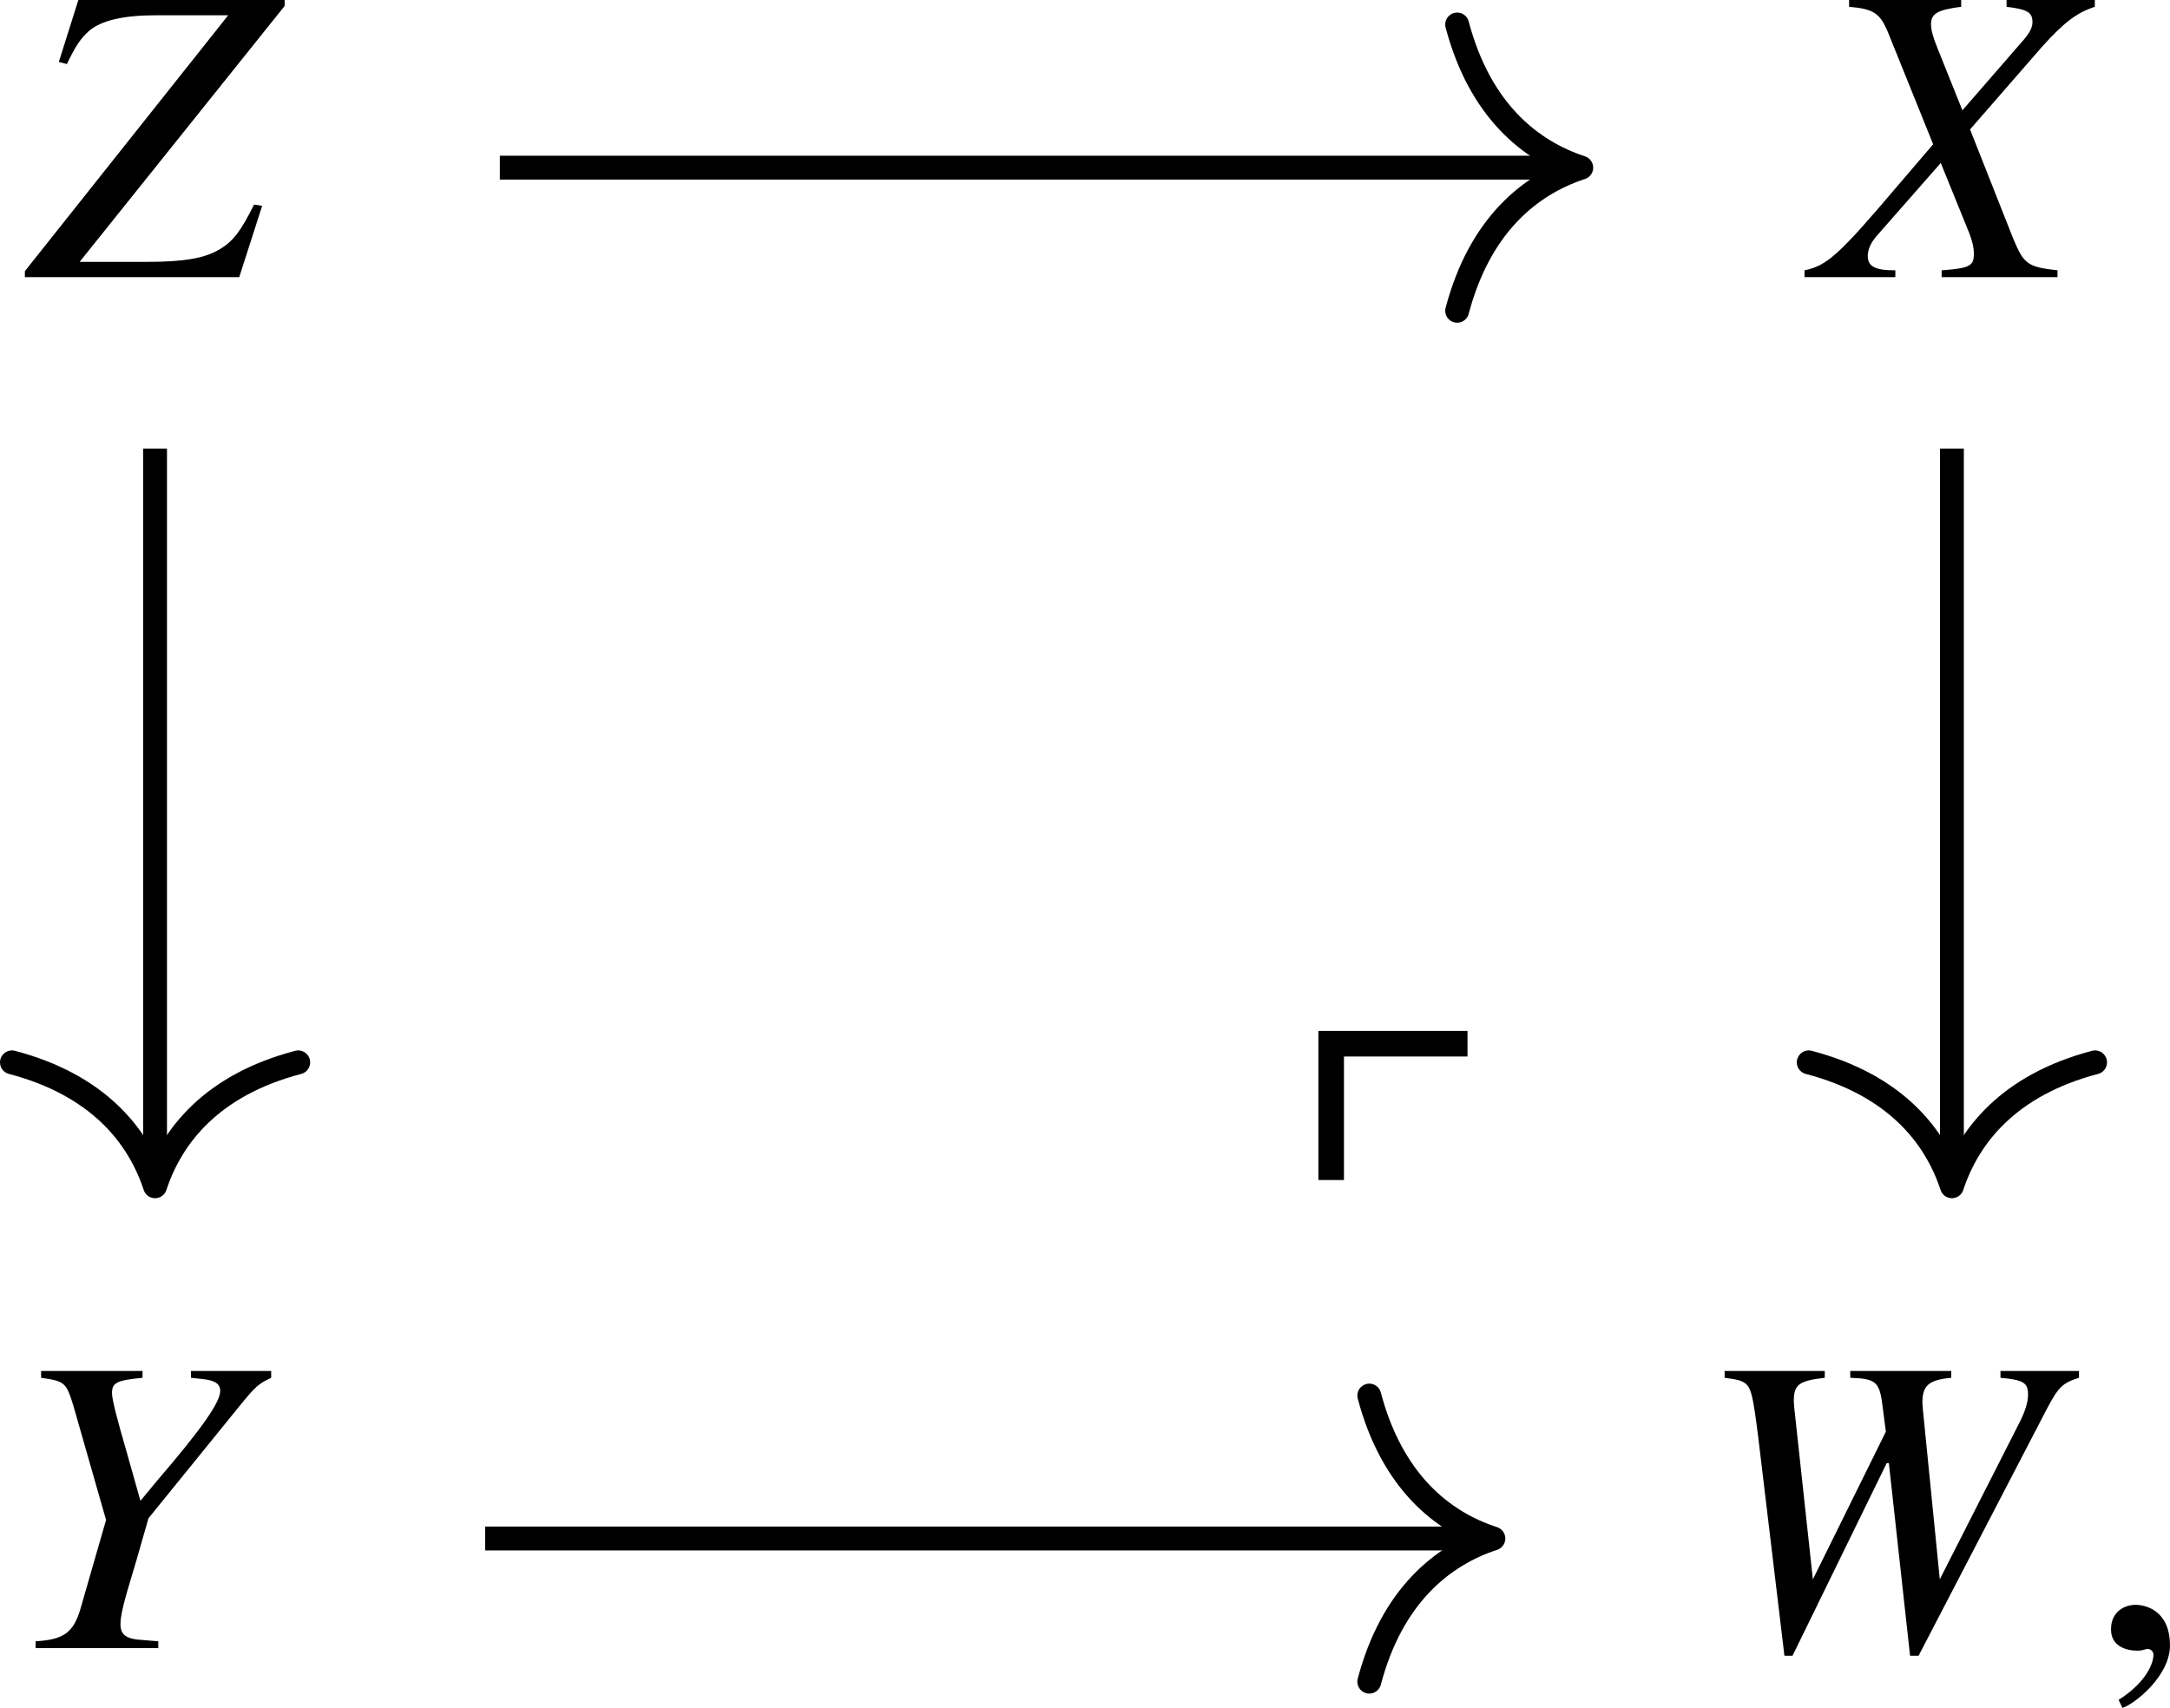
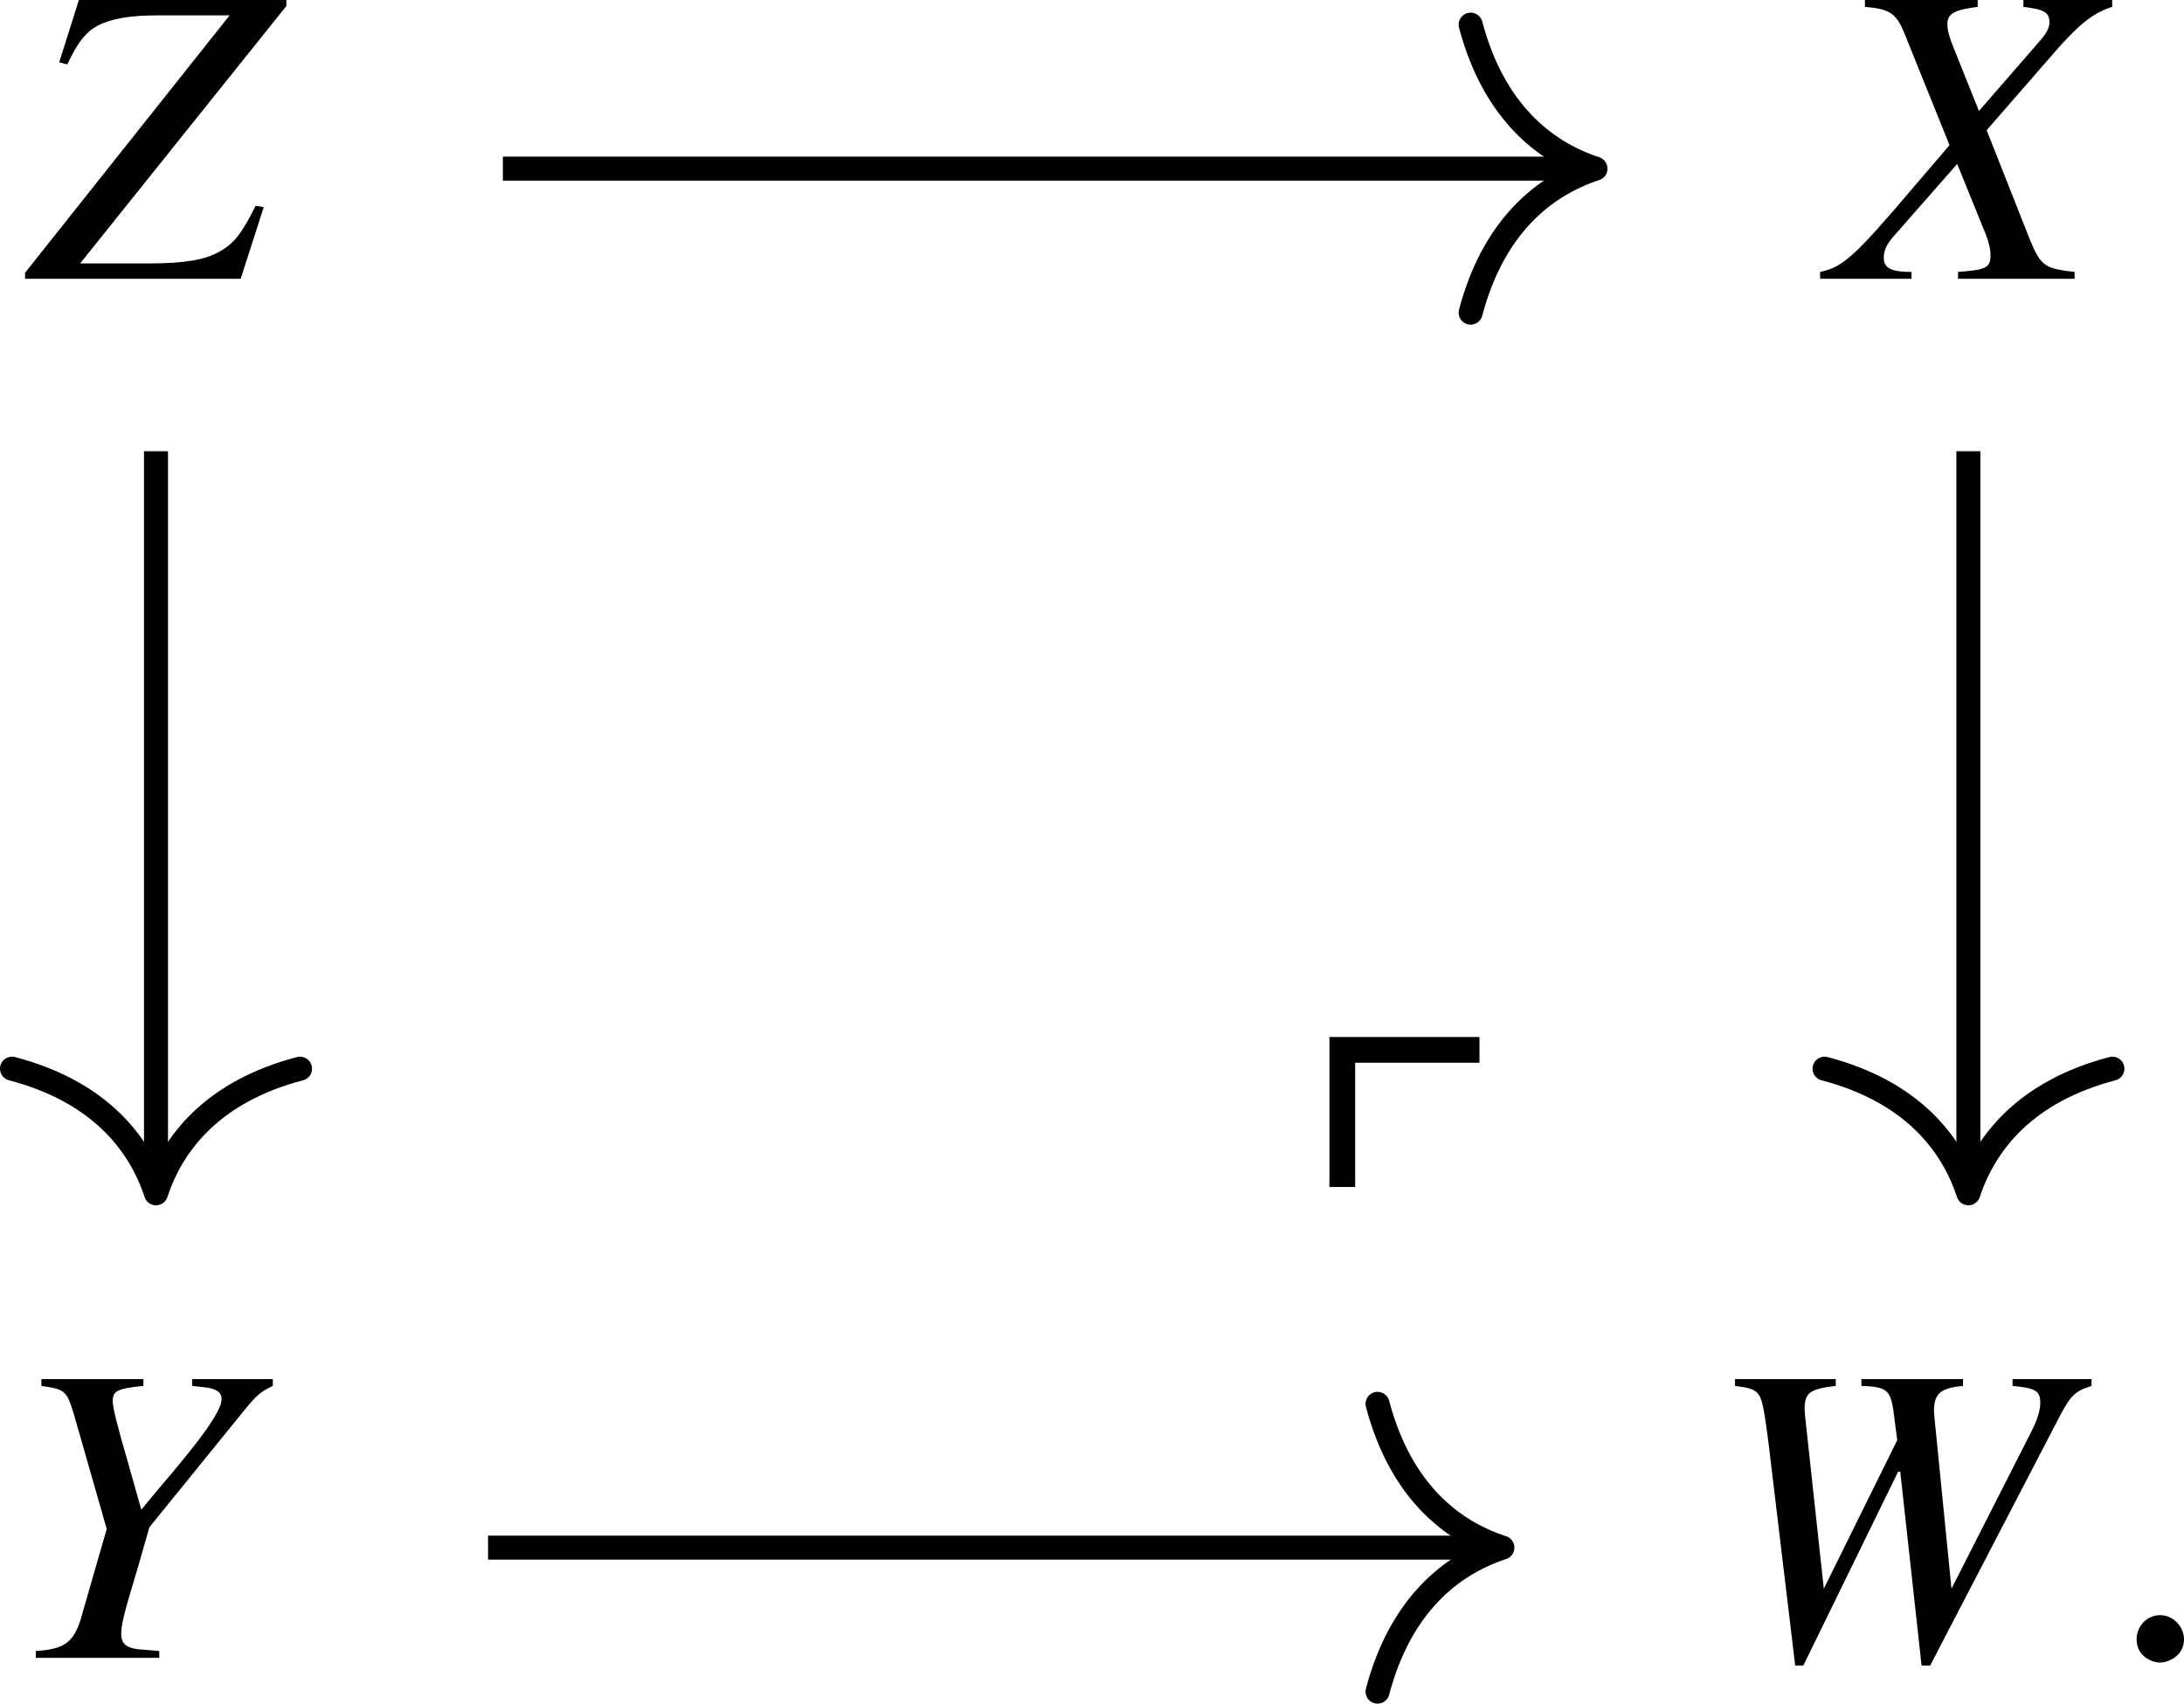
- <svg xmlns="http://www.w3.org/2000/svg" xmlns:xlink="http://www.w3.org/1999/xlink" version="1.1" width="50.746pt" height="39.946pt" viewBox="-64.771 -65.171 50.746 39.946">
+ <svg xmlns="http://www.w3.org/2000/svg" xmlns:xlink="http://www.w3.org/1999/xlink" version="1.1" width="50.767pt" height="39.61pt" viewBox="-64.771 -65.171 50.767 39.61">
  <defs>
    <path id="g0-249" d="M4.105 0V-3.487H3.507V-.598H.618V0H4.105Z" />
    <path id="g2-44" d="M8.992-6.322V-6.481H7.156V-6.322C7.702-6.273 7.801-6.203 7.801-5.925C7.801-5.757 7.732-5.528 7.593-5.26L5.737-1.608L5.34-5.598L5.33-5.737C5.33-6.144 5.479-6.273 6.005-6.322V-6.481H3.643V-6.322C4.218-6.303 4.318-6.233 4.387-5.747L4.476-5.062L2.769-1.608L2.332-5.638L2.323-5.777C2.323-6.164 2.442-6.253 3.047-6.322V-6.481H.705V-6.322C1.022-6.283 1.112-6.253 1.211-6.174C1.33-6.055 1.37-5.886 1.489-4.953L2.104 .179H2.293L4.496-4.327H4.546L5.042 .179H5.241L8.248-5.608C8.516-6.114 8.615-6.203 8.992-6.322Z" />
    <path id="g2-45" d="M5.628 0V-.159C4.933-.238 4.844-.298 4.595-.893L3.583-3.454L5.26-5.38C5.777-5.955 6.074-6.184 6.501-6.322V-6.481H4.437V-6.322C4.923-6.263 5.042-6.193 5.042-5.965C5.042-5.836 4.983-5.727 4.844-5.558L3.404-3.901L2.819-5.36C2.71-5.628 2.67-5.787 2.67-5.916C2.67-6.164 2.829-6.253 3.375-6.322V-6.481H.754V-6.322C1.33-6.273 1.479-6.174 1.667-5.717L2.72-3.107L1.896-2.144C.516-.516 .238-.268-.288-.159V0H1.836V-.159C1.36-.159 1.191-.248 1.191-.496C1.191-.645 1.261-.804 1.399-.963L2.898-2.67L3.563-1.032C3.633-.854 3.672-.695 3.672-.546C3.672-.258 3.573-.208 2.918-.159V0H5.628Z" />
    <path id="g2-46" d="M6.283-6.322V-6.481H4.407V-6.322L4.675-6.293C4.963-6.263 5.092-6.184 5.092-6.015C5.092-5.747 4.645-5.112 3.603-3.901L3.226-3.444L2.918-4.536C2.67-5.39 2.561-5.816 2.561-5.965C2.561-6.213 2.68-6.263 3.275-6.322V-6.481H.903V-6.322C1.459-6.243 1.489-6.213 1.658-5.667L2.422-2.997L1.816-.893C1.648-.357 1.429-.199 .774-.159V0H3.643V-.159L3.285-.189C2.898-.208 2.759-.308 2.759-.556C2.759-.764 2.829-1.052 3.067-1.836L3.127-2.035L3.414-3.037L5.588-5.717C5.906-6.104 5.985-6.184 6.283-6.322Z" />
    <path id="g2-47" d="M5.489-1.667L5.3-1.697C4.983-1.062 4.804-.824 4.466-.635C4.129-.437 3.633-.357 2.819-.357H1.221L6.015-6.342V-6.481H1.191L.734-5.032L.923-4.983C1.131-5.419 1.251-5.588 1.439-5.757C1.727-6.005 2.253-6.124 2.997-6.124H4.695L-.06-.139V0H4.953L5.489-1.667Z" />
-     <path id="g2-150" d="M1.935-.06C1.935-.883 1.36-1.012 1.131-1.012C.883-1.012 .556-.864 .556-.437C.556-.04 .913 .06 1.171 .06C1.241 .06 1.29 .05 1.32 .04C1.36 .03 1.39 .02 1.409 .02C1.479 .02 1.548 .069 1.548 .159C1.548 .347 1.39 .794 .734 1.211L.824 1.399C1.122 1.3 1.935 .645 1.935-.06Z" />
+     <path id="g2-149" d="M1.797-.427C1.797-.734 1.538-.993 1.241-.993S.695-.744 .695-.427C.695-.05 1.032 .109 1.241 .109S1.797-.06 1.797-.427Z" />
  </defs>
  <g id="page1">
-     <g transform="matrix(1 0 0 1 -33.4495 18.5853)">
-       <use x="-30.68" y="-77.275" xlink:href="#g2-47" />
+     <g transform="matrix(1 0 0 1 -33.559 19.1955)">
+       <use x="-30.57" y="-77.885" xlink:href="#g2-47" />
    </g>
-     <g transform="matrix(1 0 0 1 -33.7757 18.5853)">
-       <use x="11.492" y="-77.275" xlink:href="#g2-45" />
+     <g transform="matrix(1 0 0 1 -33.8853 19.1955)">
+       <use x="11.711" y="-77.885" xlink:href="#g2-45" />
    </g>
-     <g transform="matrix(1 0 0 1 -33.1057 18.5853)">
-       <use x="-31.607" y="-45.21" xlink:href="#g2-46" />
+     <g transform="matrix(1 0 0 1 -33.2153 19.1955)">
+       <use x="-31.497" y="-45.821" xlink:href="#g2-46" />
    </g>
-     <g transform="matrix(1 0 0 1 -35.8305 18.5853)">
-       <use x="10.685" y="-45.21" xlink:href="#g2-44" />
-       <use x="19.87" y="-45.21" xlink:href="#g2-150" />
+     <g transform="matrix(1 0 0 1 -36.0497 19.1955)">
+       <use x="10.904" y="-45.821" xlink:href="#g2-44" />
+       <use x="20.249" y="-45.821" xlink:href="#g2-149" />
    </g>
-     <path d="M-53.082-61.25H-28.074" stroke="#000" fill="none" stroke-width=".558" stroke-miterlimit="10" />
-     <path d="M-30.695-64.598C-30.164-62.59-28.984-61.641-27.793-61.25C-28.984-60.859-30.164-59.91-30.695-57.902" stroke="#000" fill="none" stroke-width=".558" stroke-miterlimit="10" stroke-linecap="round" stroke-linejoin="round" />
+     <path d="M-53.082-61.25H-27.961" stroke="#000" fill="none" stroke-width=".558" stroke-miterlimit="10" />
+     <path d="M-30.586-64.598C-30.055-62.59-28.875-61.641-27.684-61.25C-28.875-60.859-30.055-59.91-30.586-57.902" stroke="#000" fill="none" stroke-width=".558" stroke-miterlimit="10" stroke-linecap="round" stroke-linejoin="round" />
    <path d="M-61.145-54.68V-37.703" stroke="#000" fill="none" stroke-width=".558" stroke-miterlimit="10" />
    <path d="M-57.797-40.324C-59.809-39.797-60.754-38.613-61.145-37.426C-61.535-38.613-62.484-39.797-64.492-40.324" stroke="#000" fill="none" stroke-width=".558" stroke-miterlimit="10" stroke-linecap="round" stroke-linejoin="round" />
-     <g transform="matrix(-1 0 0 -1 -63.4592 -86.2691)">
-       <use x="-33.624" y="-45.21" xlink:href="#g0-249" />
+     <g transform="matrix(-1 0 0 -1 -63.2774 -86.8812)">
+       <use x="-33.514" y="-45.821" xlink:href="#g0-249" />
    </g>
-     <path d="M-19.125-54.68V-37.703" stroke="#000" fill="none" stroke-width=".558" stroke-miterlimit="10" />
-     <path d="M-15.777-40.324C-17.785-39.797-18.734-38.613-19.125-37.426C-19.516-38.613-20.461-39.797-22.473-40.324" stroke="#000" fill="none" stroke-width=".558" stroke-miterlimit="10" stroke-linecap="round" stroke-linejoin="round" />
+     <path d="M-19.016-54.68V-37.703" stroke="#000" fill="none" stroke-width=".558" stroke-miterlimit="10" />
+     <path d="M-15.668-40.324C-17.676-39.797-18.625-38.613-19.016-37.426C-19.406-38.613-20.352-39.797-22.359-40.324" stroke="#000" fill="none" stroke-width=".558" stroke-miterlimit="10" stroke-linecap="round" stroke-linejoin="round" />
    <path d="M-53.426-29.188H-30.129" stroke="#000" fill="none" stroke-width=".558" stroke-miterlimit="10" />
    <path d="M-32.75-32.531C-32.219-30.523-31.039-29.574-29.848-29.188C-31.039-28.797-32.219-27.848-32.75-25.84" stroke="#000" fill="none" stroke-width=".558" stroke-miterlimit="10" stroke-linecap="round" stroke-linejoin="round" />
  </g>
</svg>
